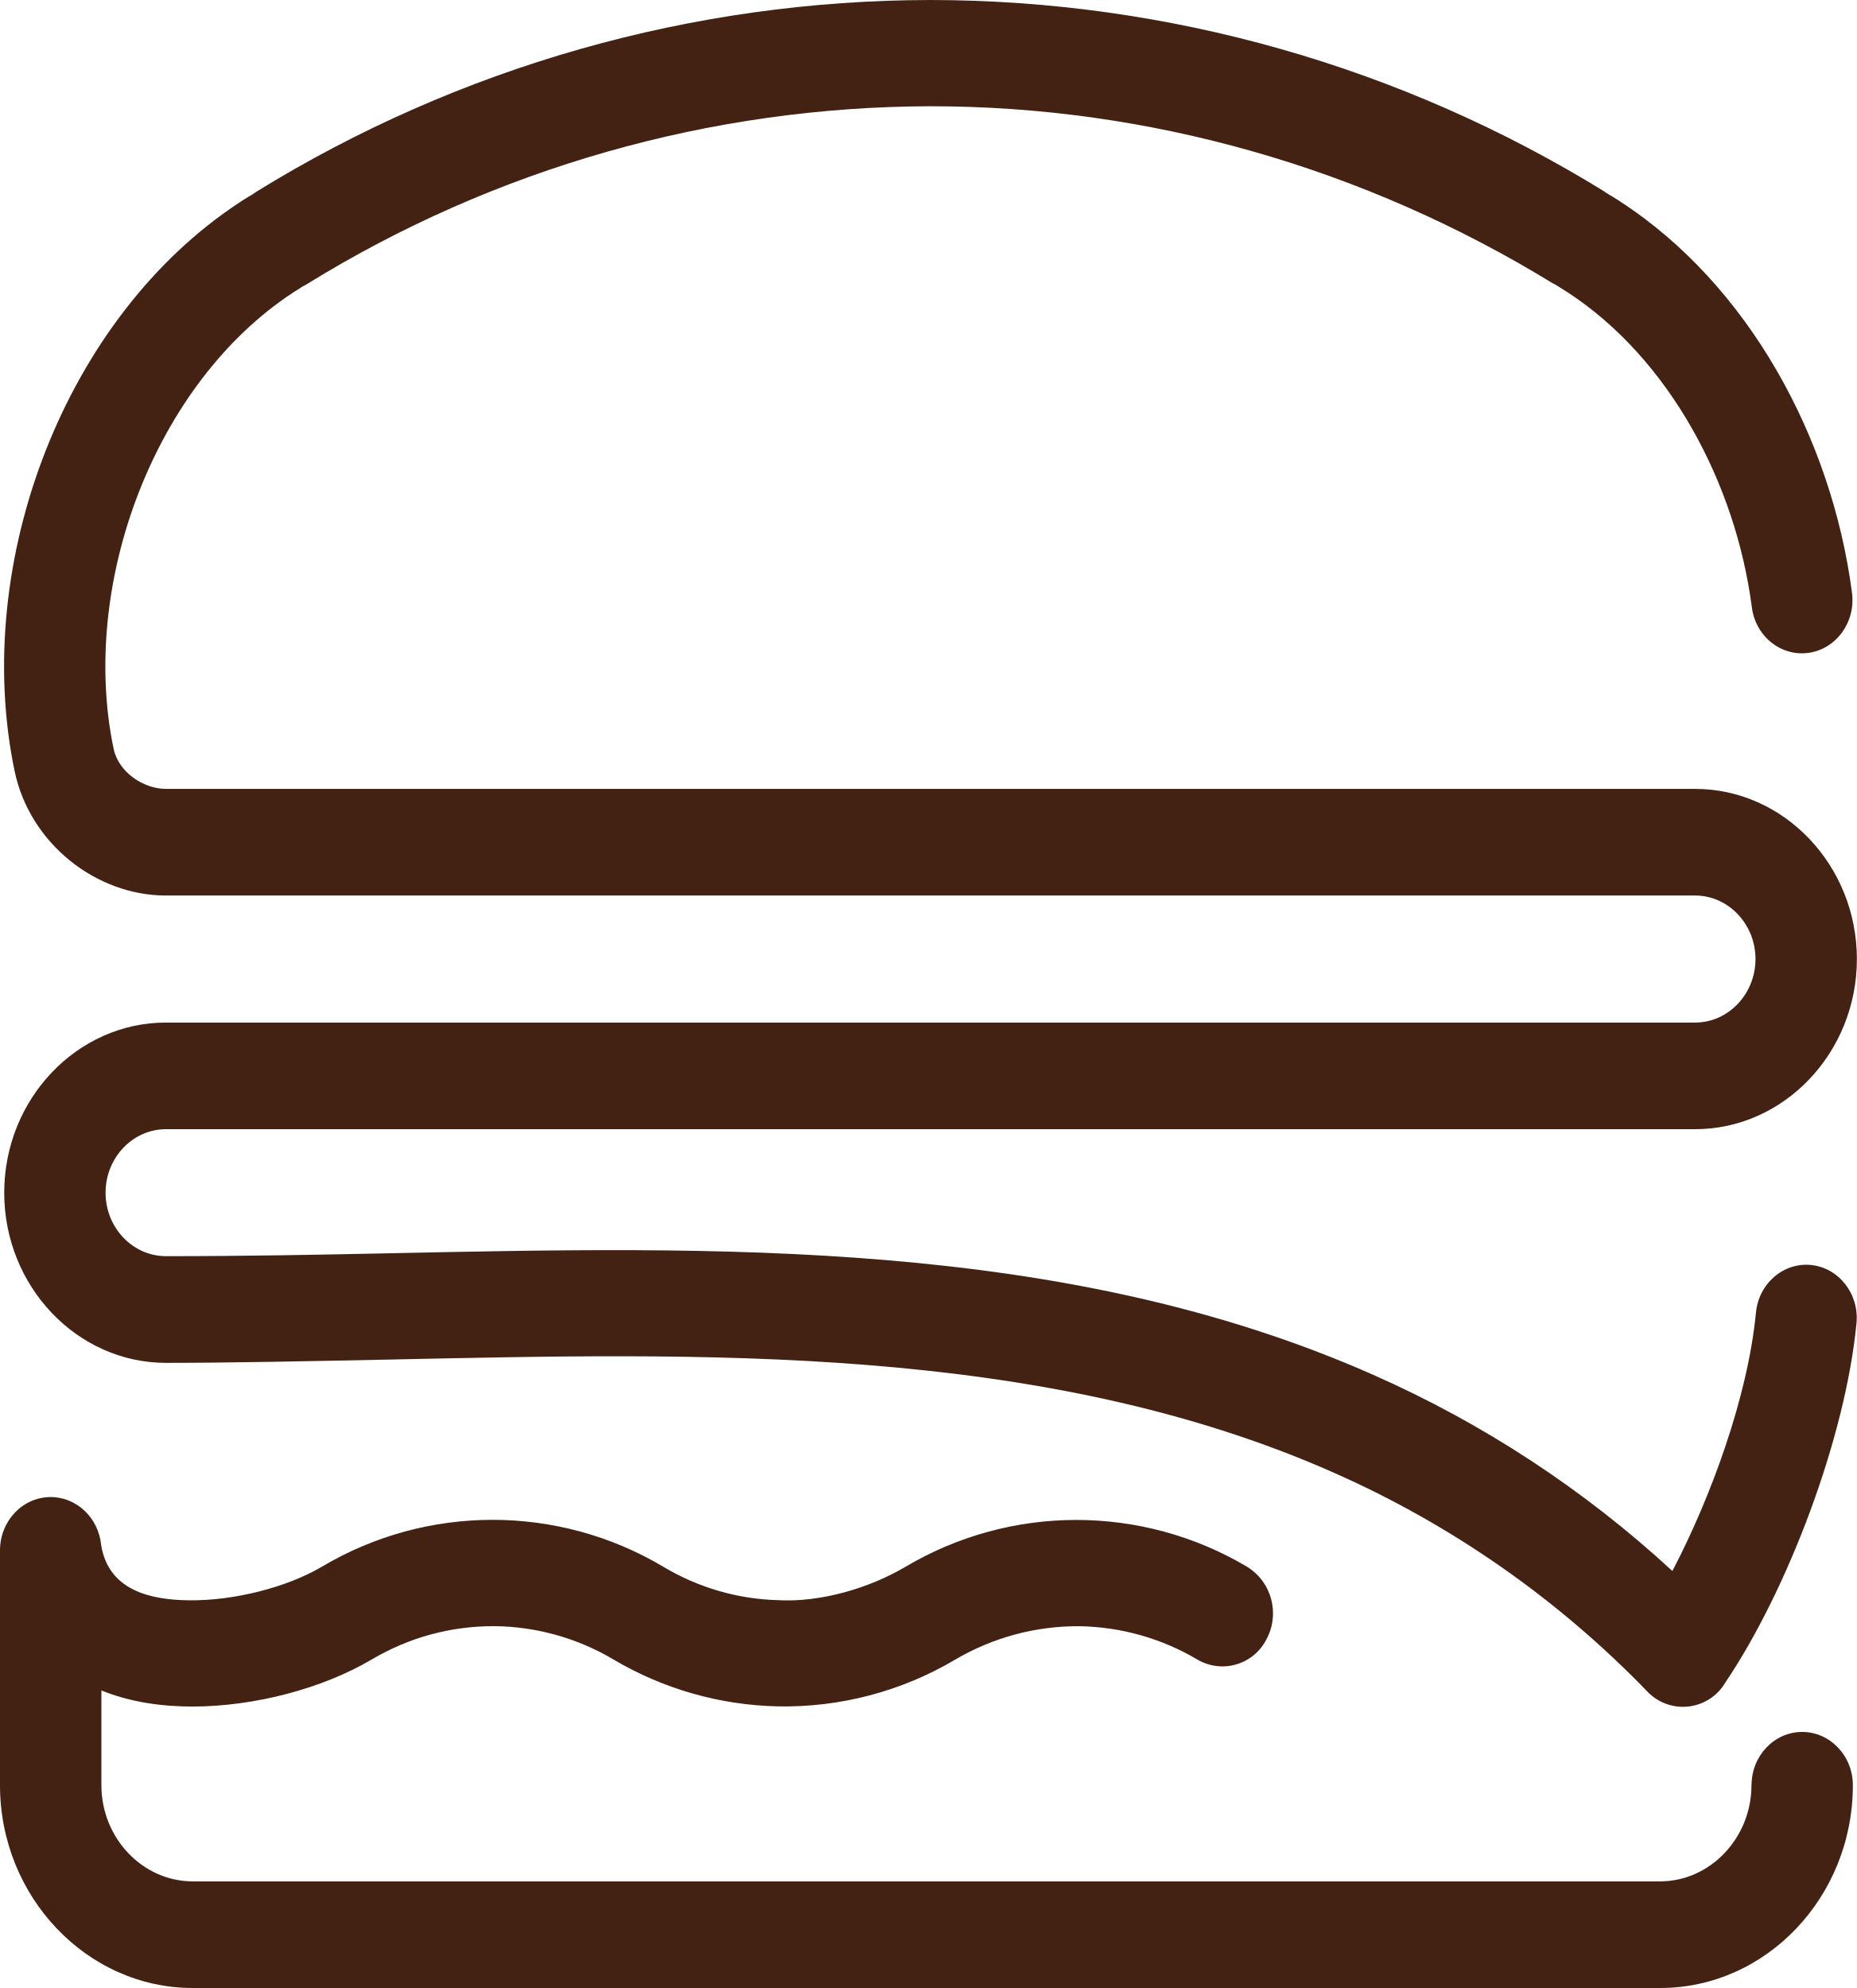
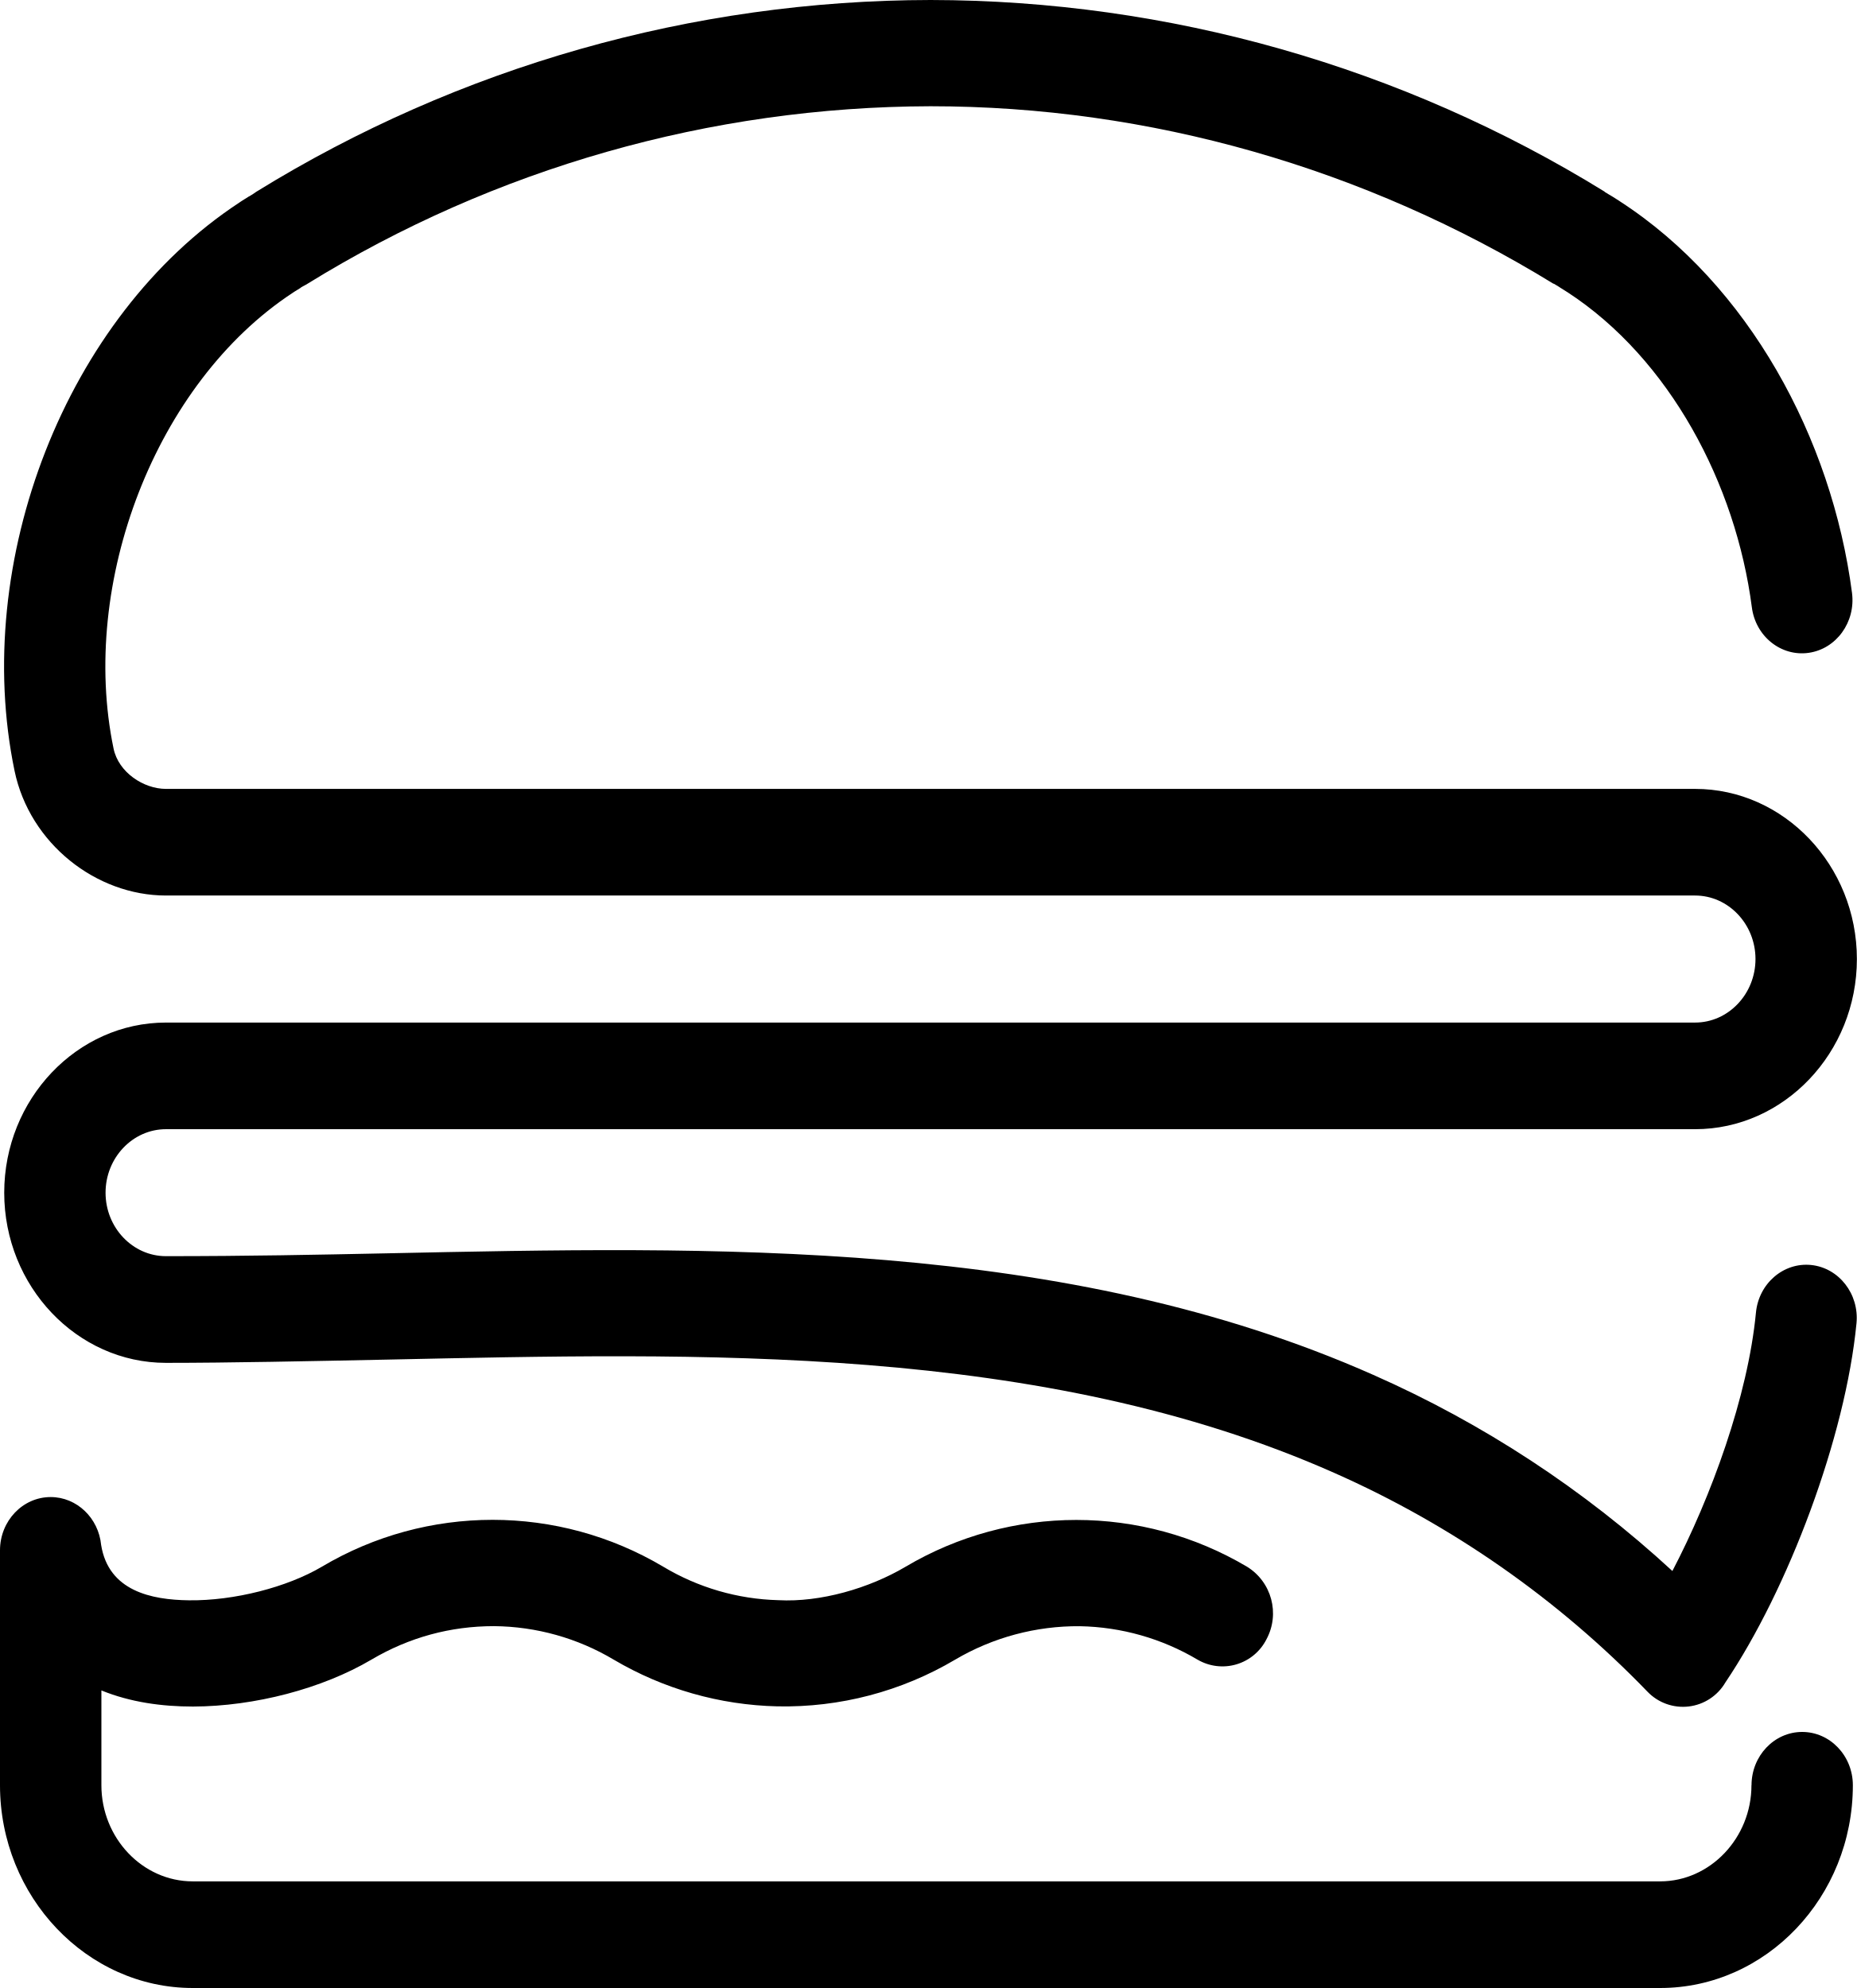
<svg xmlns="http://www.w3.org/2000/svg" width="29.026" height="31.079" viewBox="18 17 29.026 31.079">
-   <path d="M45.379 44.91c0-.46.355-.834.792-.834.437 0 .792.374.792.833 0 1.746-1.354 3.17-3.012 3.17H21.013c-1.656 0-3.013-1.428-3.013-3.17v-3.672c0-.46.355-.833.792-.833.41 0 .749.329.789.75.117.72.786.857 1.373.864.705.009 1.534-.204 2.077-.525a5.224 5.224 0 0 1 5.337 0 3.68 3.68 0 0 0 1.798.523c.658.036 1.419-.185 1.99-.523a5.235 5.235 0 0 1 5.337 0 .856.856 0 0 1 .304 1.134.771.771 0 0 1-1.077.319 3.741 3.741 0 0 0-1.84-.523 3.776 3.776 0 0 0-1.95.523 5.244 5.244 0 0 1-2.778.73 5.267 5.267 0 0 1-2.558-.73 3.718 3.718 0 0 0-1.872-.524c-.68 0-1.324.174-1.917.524-.768.453-1.824.73-2.788.733-.486 0-.978-.067-1.432-.252v1.482c0 .825.643 1.503 1.428 1.503H43.95c.783 0 1.428-.679 1.428-1.503ZM46.95 26.27c-.317-2.427-1.622-4.82-3.625-6.12l-.01-.007-.006-.004-.109-.069-.046-.027-.071-.043.001-.003A20.107 20.107 0 0 0 32.546 17a20.11 20.11 0 0 0-10.54 2.998l-.055.038-.048.029-.012.007v-.001l-.11.069-.015.01-.006.004-.022.015c-2.71 1.78-4.19 5.612-3.51 8.884.237 1.135 1.275 1.947 2.366 1.947h23.903c.52 0 .944.447.944.993s-.424.993-.944.993H20.594c-1.39 0-2.528 1.197-2.528 2.66s1.138 2.66 2.528 2.66c.994 0 2.228-.026 3.465-.051 4.874-.102 10.218-.26 14.795 1.77a15.558 15.558 0 0 1 4.9 3.423.768.768 0 0 0 1.216-.145c.983-1.46 1.878-3.835 2.05-5.618.043-.457-.275-.864-.709-.909-.433-.044-.82.29-.863.746-.126 1.31-.7 2.878-1.306 4.038a17.055 17.055 0 0 0-4.675-3.066c-4.832-2.142-10.295-2.007-15.439-1.9-1.076.022-2.149.044-3.434.044-.52 0-.944-.446-.944-.992s.424-.993.944-.993h23.903c1.39 0 2.529-1.197 2.529-2.66s-1.138-2.66-2.529-2.66H20.594c-.349 0-.742-.258-.819-.631-.537-2.587.654-5.714 2.8-7.124l.027-.018.1-.062-.001-.002.036-.021a.785.785 0 0 0 .068-.038 18.622 18.622 0 0 1 9.74-2.776c3.421 0 6.786.962 9.74 2.776l.002-.003.005.003.076.046.022.015.108.068.007.004c1.594 1.041 2.628 2.993 2.879 4.923.058.455.456.774.888.713.432-.061.736-.48.678-.935Z" fill="#442213" fill-rule="evenodd" data-name="Path 314" />
+   <path d="M45.379 44.91c0-.46.355-.834.792-.834.437 0 .792.374.792.833 0 1.746-1.354 3.17-3.012 3.17H21.013c-1.656 0-3.013-1.428-3.013-3.17v-3.672c0-.46.355-.833.792-.833.41 0 .749.329.789.75.117.72.786.857 1.373.864.705.009 1.534-.204 2.077-.525a5.224 5.224 0 0 1 5.337 0 3.68 3.68 0 0 0 1.798.523c.658.036 1.419-.185 1.99-.523a5.235 5.235 0 0 1 5.337 0 .856.856 0 0 1 .304 1.134.771.771 0 0 1-1.077.319 3.741 3.741 0 0 0-1.84-.523 3.776 3.776 0 0 0-1.95.523 5.244 5.244 0 0 1-2.778.73 5.267 5.267 0 0 1-2.558-.73 3.718 3.718 0 0 0-1.872-.524c-.68 0-1.324.174-1.917.524-.768.453-1.824.73-2.788.733-.486 0-.978-.067-1.432-.252v1.482c0 .825.643 1.503 1.428 1.503H43.95c.783 0 1.428-.679 1.428-1.503ZM46.95 26.27c-.317-2.427-1.622-4.82-3.625-6.12l-.01-.007-.006-.004-.109-.069-.046-.027-.071-.043.001-.003A20.107 20.107 0 0 0 32.546 17a20.11 20.11 0 0 0-10.54 2.998l-.055.038-.048.029-.012.007v-.001l-.11.069-.015.01-.006.004-.022.015c-2.71 1.78-4.19 5.612-3.51 8.884.237 1.135 1.275 1.947 2.366 1.947h23.903c.52 0 .944.447.944.993s-.424.993-.944.993H20.594c-1.39 0-2.528 1.197-2.528 2.66s1.138 2.66 2.528 2.66c.994 0 2.228-.026 3.465-.051 4.874-.102 10.218-.26 14.795 1.77a15.558 15.558 0 0 1 4.9 3.423.768.768 0 0 0 1.216-.145c.983-1.46 1.878-3.835 2.05-5.618.043-.457-.275-.864-.709-.909-.433-.044-.82.29-.863.746-.126 1.31-.7 2.878-1.306 4.038a17.055 17.055 0 0 0-4.675-3.066c-4.832-2.142-10.295-2.007-15.439-1.9-1.076.022-2.149.044-3.434.044-.52 0-.944-.446-.944-.992s.424-.993.944-.993h23.903c1.39 0 2.529-1.197 2.529-2.66s-1.138-2.66-2.529-2.66H20.594c-.349 0-.742-.258-.819-.631-.537-2.587.654-5.714 2.8-7.124l.027-.018.1-.062-.001-.002.036-.021a.785.785 0 0 0 .068-.038 18.622 18.622 0 0 1 9.74-2.776c3.421 0 6.786.962 9.74 2.776l.002-.003.005.003.076.046.022.015.108.068.007.004c1.594 1.041 2.628 2.993 2.879 4.923.058.455.456.774.888.713.432-.061.736-.48.678-.935Z" fill="currentColor" fill-rule="evenodd" data-name="Path 314" />
</svg>
